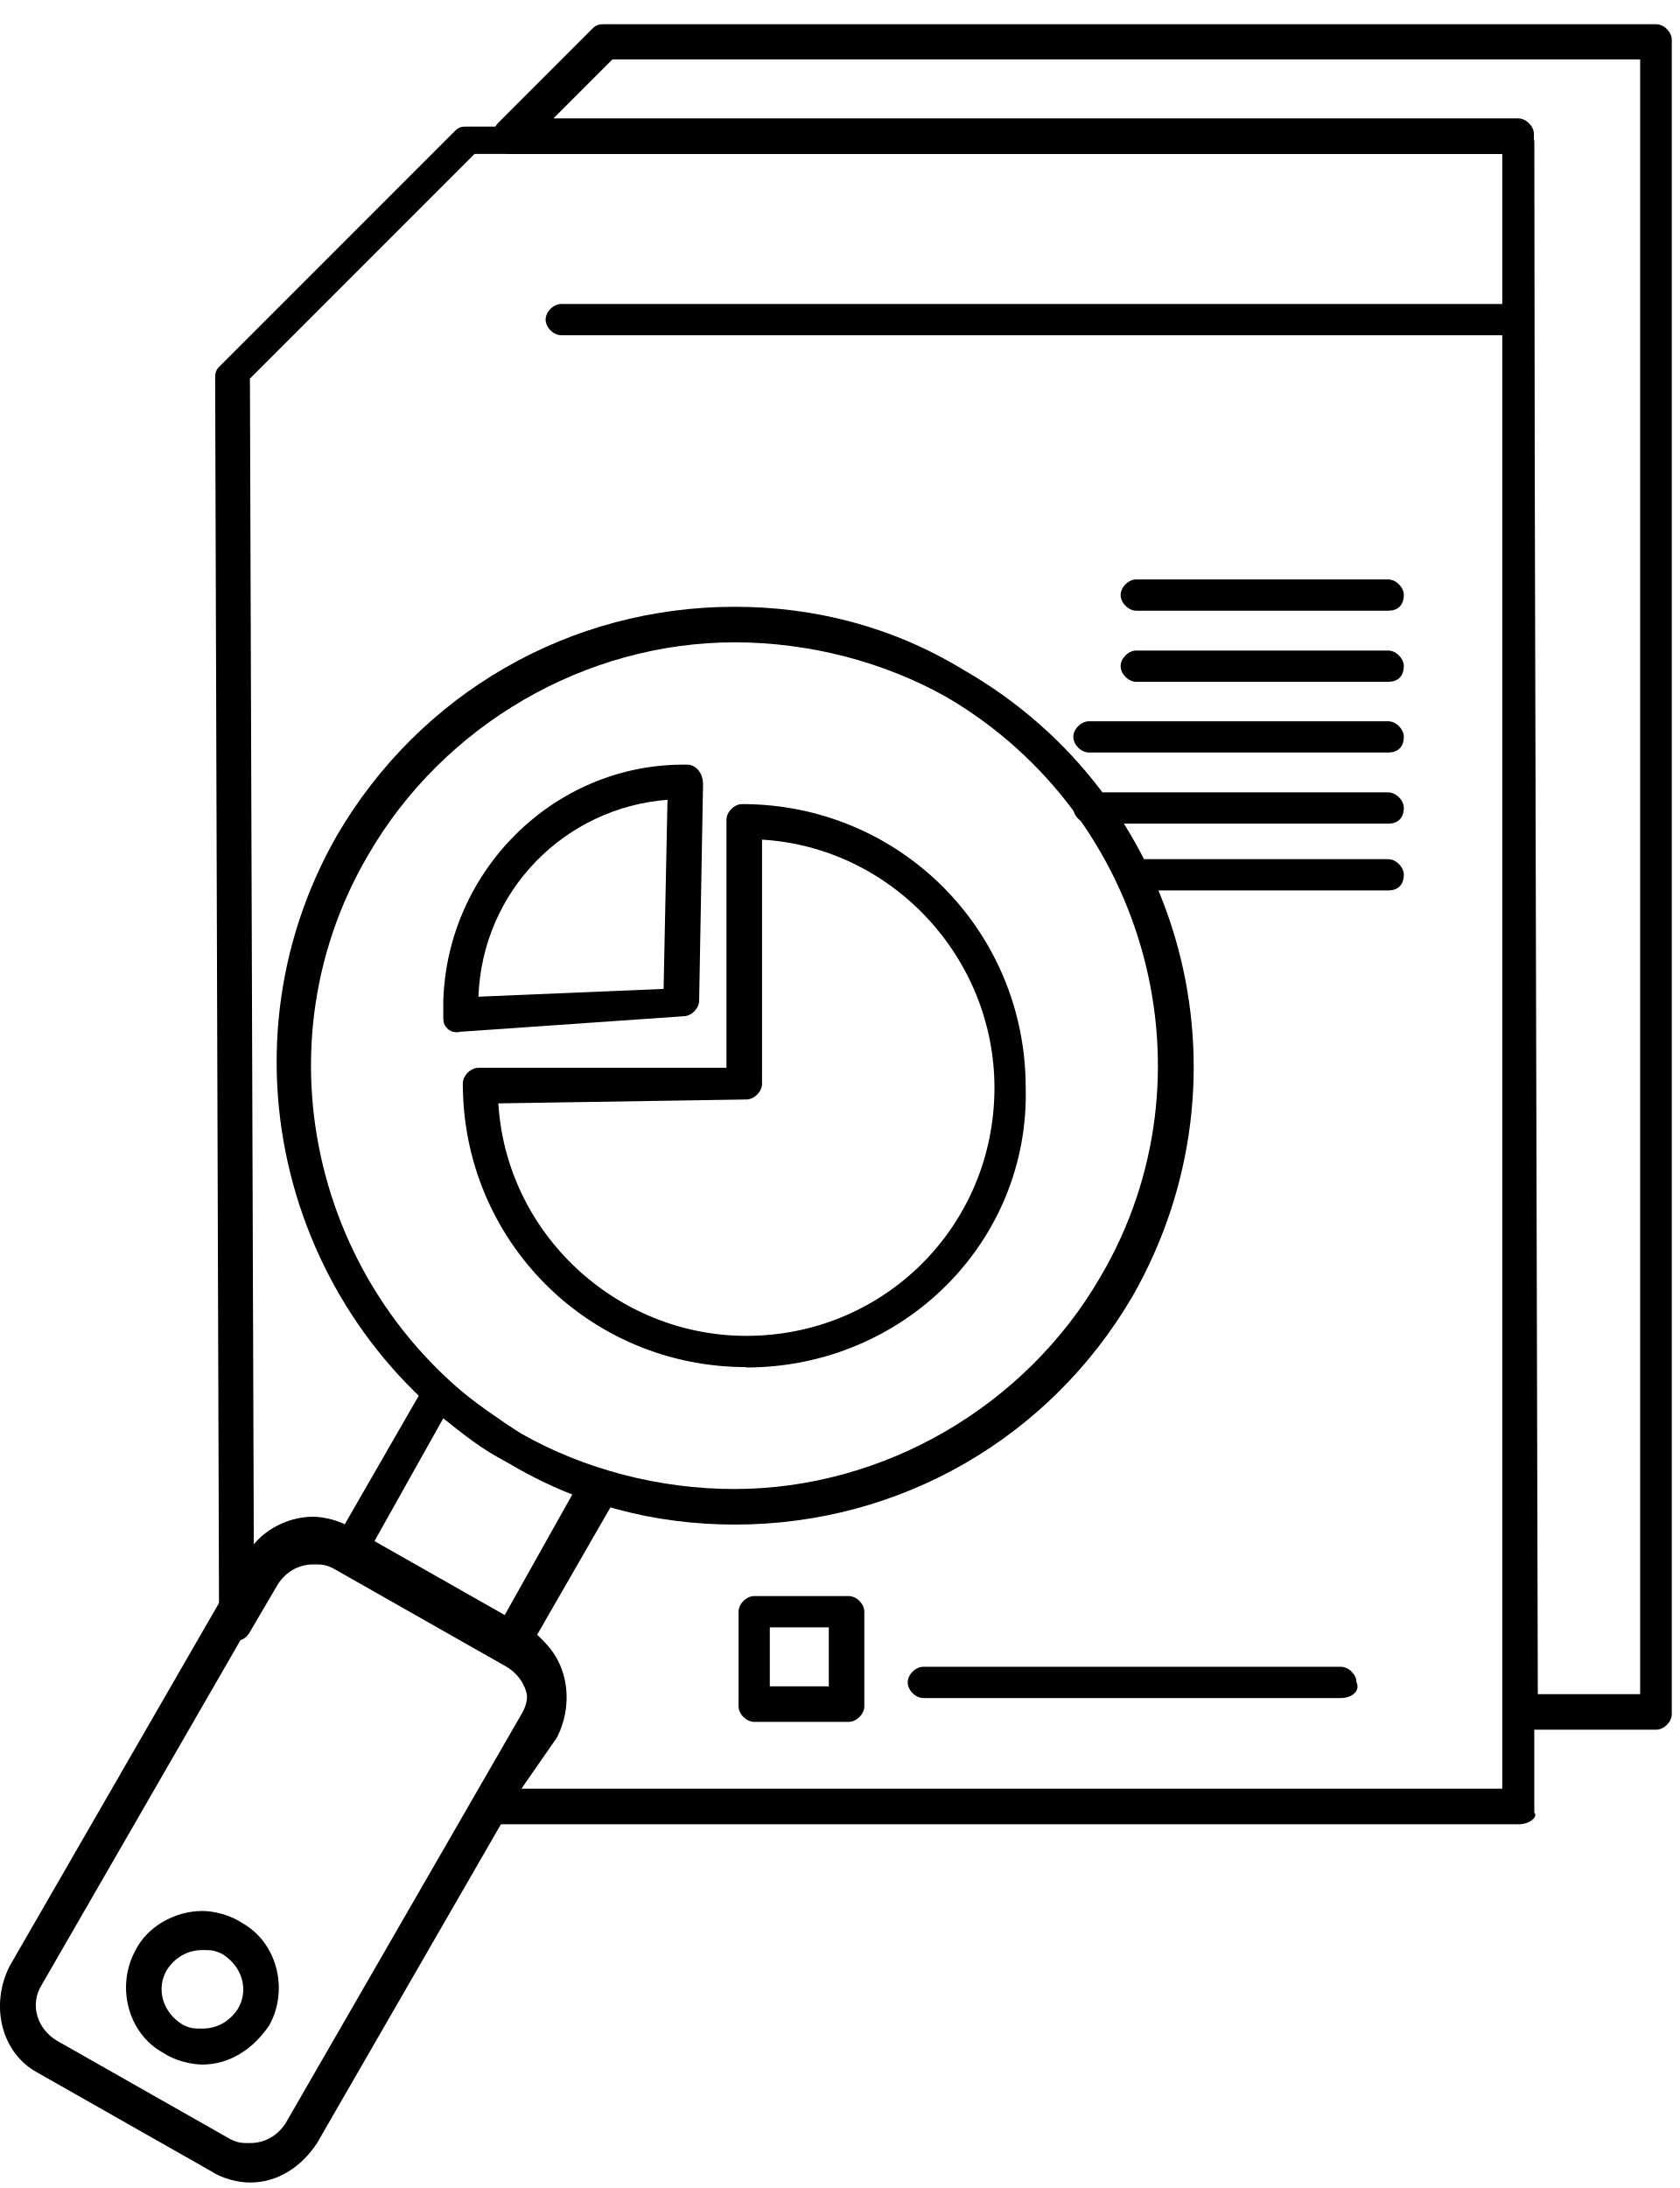
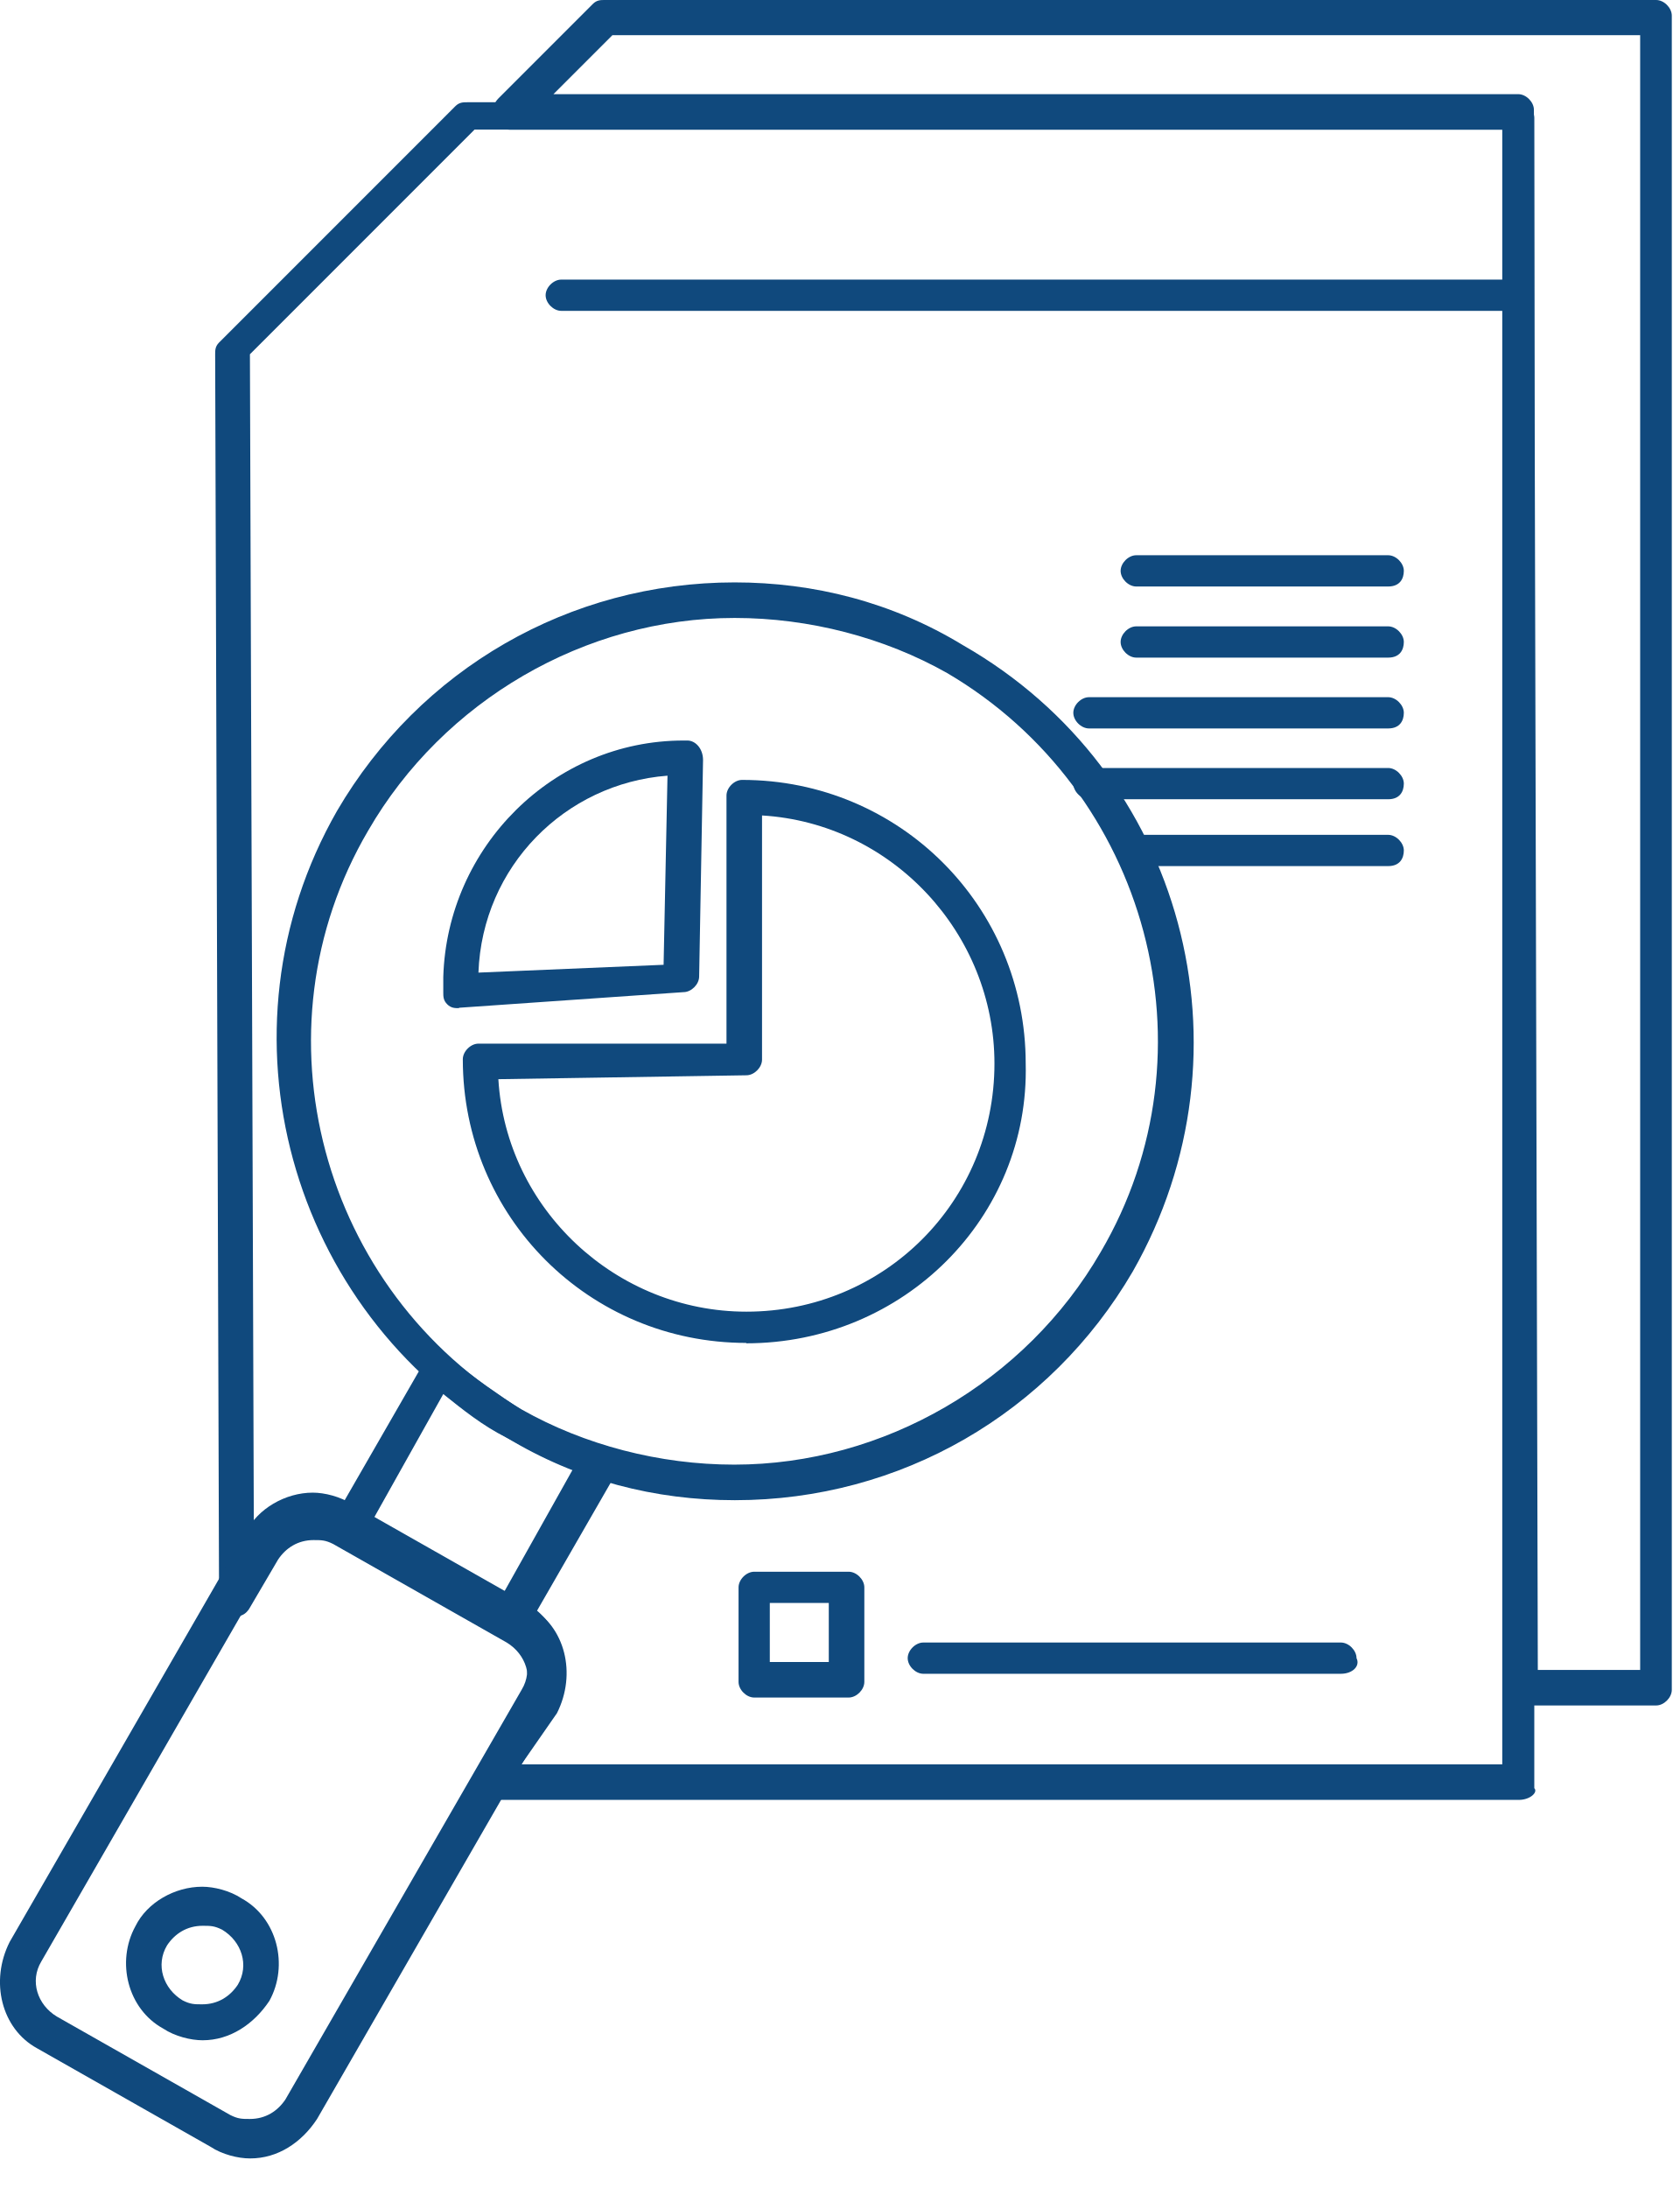
<svg xmlns="http://www.w3.org/2000/svg" width="43" height="56" viewBox="0 0 43 56" fill="none">
-   <path d="M38.868 46.69H12.558C12.358 46.69 12.258 46.59 12.158 46.49C12.058 46.39 12.058 46.19 12.158 46.09L13.368 44.07C13.668 43.57 13.468 42.96 12.968 42.66L8.528 40.14C8.328 40.04 8.228 40.04 8.028 40.04C7.628 40.04 7.318 40.24 7.118 40.54L6.408 41.75C6.308 41.95 6.108 42.05 5.908 41.95C5.708 41.85 5.608 41.75 5.608 41.55L5.508 9.69C5.508 9.59 5.508 9.49 5.608 9.39L11.658 3.34C11.758 3.24 11.858 3.24 11.958 3.24H38.878C39.078 3.24 39.278 3.44 39.278 3.64V46.39C39.378 46.49 39.178 46.69 38.878 46.69H38.868ZM13.358 45.78H38.458V3.94H12.148L6.398 9.69L6.498 39.74C6.898 39.24 7.408 38.93 8.108 38.93C8.408 38.93 8.818 39.03 9.118 39.23L13.558 41.75C14.468 42.25 14.768 43.46 14.258 44.47L13.348 45.78H13.358Z" fill="black" />
-   <path d="M42.398 44.27H38.868C38.668 44.27 38.468 44.07 38.468 43.87V3.94H13.058C12.858 3.94 12.758 3.84 12.658 3.64C12.558 3.44 12.658 3.24 12.758 3.14L15.178 0.72C15.278 0.62 15.378 0.62 15.478 0.62H42.398C42.598 0.62 42.798 0.82 42.798 1.02V43.87C42.798 44.07 42.598 44.27 42.398 44.27ZM39.368 43.36H41.988V1.52H15.678L14.168 3.03H38.868C39.068 3.03 39.268 3.23 39.268 3.43L39.368 43.36Z" fill="black" />
-   <path d="M18.807 39.02C16.787 39.02 14.777 38.52 12.957 37.41C7.417 34.18 5.397 27.03 8.627 21.38C10.747 17.75 14.577 15.53 18.807 15.53C20.827 15.53 22.837 16.03 24.657 17.14C30.307 20.37 32.217 27.52 28.997 33.17C26.877 36.8 23.047 39.02 18.817 39.02H18.807ZM18.807 16.44C14.977 16.44 11.347 18.56 9.427 21.88C6.407 27.02 8.217 33.68 13.357 36.7C14.967 37.61 16.887 38.11 18.797 38.11C22.627 38.11 26.257 35.99 28.177 32.67C31.197 27.53 29.387 20.87 24.247 17.85C22.637 16.94 20.717 16.44 18.807 16.44Z" fill="black" />
-   <path d="M13.057 42.55C12.957 42.55 12.857 42.55 12.857 42.45L8.728 40.13C8.528 40.03 8.428 39.73 8.528 39.53L10.848 35.5C10.947 35.4 11.047 35.3 11.148 35.3C11.248 35.3 11.447 35.3 11.547 35.4C12.148 35.9 12.758 36.31 13.357 36.71C14.068 37.11 14.768 37.42 15.477 37.62C15.578 37.62 15.678 37.72 15.777 37.92V38.32L13.457 42.35C13.357 42.45 13.258 42.55 13.158 42.55H13.057ZM9.528 39.53L12.857 41.45L14.668 38.22C14.068 38.02 13.557 37.72 12.957 37.41C12.357 37.11 11.848 36.7 11.348 36.3L9.538 39.53H9.528Z" fill="black" />
-   <path d="M6.397 55.86C6.097 55.86 5.687 55.76 5.387 55.56L0.947 53.04C0.037 52.54 -0.263 51.33 0.247 50.32L6.297 39.83C6.597 39.23 7.307 38.82 8.007 38.82C8.307 38.82 8.717 38.92 9.017 39.12L13.457 41.64C14.367 42.14 14.668 43.35 14.168 44.36L8.117 54.85C7.717 55.46 7.107 55.86 6.407 55.86H6.397ZM8.017 39.83C7.617 39.83 7.307 40.03 7.107 40.33L1.057 50.82C0.757 51.32 0.957 51.93 1.457 52.23L5.897 54.75C6.097 54.85 6.197 54.85 6.397 54.85C6.797 54.85 7.107 54.65 7.307 54.35L13.357 43.86C13.658 43.36 13.457 42.75 12.957 42.45L8.517 39.93C8.417 39.93 8.217 39.83 8.017 39.83Z" fill="black" />
-   <path d="M5.187 52.84C4.887 52.84 4.477 52.74 4.177 52.54C3.267 52.04 2.967 50.83 3.467 49.92C3.767 49.31 4.477 48.91 5.177 48.91C5.477 48.91 5.887 49.01 6.187 49.21C7.097 49.71 7.397 50.92 6.897 51.83C6.497 52.43 5.887 52.84 5.187 52.84ZM5.187 49.91C4.787 49.91 4.477 50.11 4.277 50.41C3.977 50.91 4.177 51.52 4.677 51.82C4.877 51.92 4.977 51.92 5.177 51.92C5.577 51.92 5.887 51.72 6.087 51.42C6.387 50.92 6.187 50.31 5.687 50.01C5.487 49.91 5.387 49.91 5.187 49.91Z" fill="black" />
-   <path d="M38.868 8.58H14.368C14.168 8.58 13.968 8.38 13.968 8.18C13.968 7.98 14.168 7.78 14.368 7.78H38.868C39.068 7.78 39.268 7.98 39.268 8.18C39.268 8.38 39.168 8.58 38.868 8.58Z" fill="black" />
-   <path d="M19.108 34.99C15.078 34.99 11.848 31.76 11.848 27.73C11.848 27.53 12.048 27.33 12.248 27.33H18.598V20.98C18.598 20.78 18.798 20.58 18.998 20.58C23.028 20.58 26.258 23.81 26.258 27.84C26.358 31.77 23.138 35 19.098 35L19.108 34.99ZM12.758 28.24C12.958 31.57 15.778 34.19 19.108 34.19C22.638 34.19 25.458 31.37 25.458 27.84C25.458 24.51 22.838 21.69 19.508 21.49V27.74C19.508 27.94 19.308 28.14 19.108 28.14L12.758 28.24Z" fill="black" />
-   <path d="M11.748 26.42C11.648 26.42 11.548 26.42 11.448 26.32C11.348 26.22 11.348 26.12 11.348 26.02V25.62C11.448 22.29 14.168 19.57 17.498 19.57H17.598C17.798 19.57 17.998 19.77 17.998 20.07L17.898 25.61C17.898 25.81 17.698 26.01 17.498 26.01L11.748 26.41V26.42ZM17.088 20.47C14.468 20.67 12.348 22.79 12.248 25.51L16.988 25.31L17.088 20.47Z" fill="black" />
-   <path d="M21.727 44.07H19.307C19.107 44.07 18.907 43.87 18.907 43.67V41.25C18.907 41.05 19.107 40.85 19.307 40.85H21.727C21.927 40.85 22.127 41.05 22.127 41.25V43.67C22.127 43.87 21.927 44.07 21.727 44.07ZM19.707 43.16H21.217V41.65H19.707V43.16Z" fill="black" />
-   <path d="M34.327 43.46H23.637C23.437 43.46 23.237 43.26 23.237 43.06C23.237 42.86 23.437 42.66 23.637 42.66H34.327C34.527 42.66 34.727 42.86 34.727 43.06C34.827 43.26 34.627 43.46 34.327 43.46Z" fill="black" />
-   <path d="M35.538 15.63H29.087C28.887 15.63 28.688 15.43 28.688 15.23C28.688 15.03 28.887 14.83 29.087 14.83H35.538C35.737 14.83 35.938 15.03 35.938 15.23C35.938 15.43 35.837 15.63 35.538 15.63Z" fill="black" />
-   <path d="M35.538 17.45H29.087C28.887 17.45 28.688 17.25 28.688 17.05C28.688 16.85 28.887 16.65 29.087 16.65H35.538C35.737 16.65 35.938 16.85 35.938 17.05C35.938 17.25 35.837 17.45 35.538 17.45Z" fill="black" />
-   <path d="M35.538 19.26H27.878C27.677 19.26 27.477 19.06 27.477 18.86C27.477 18.66 27.677 18.46 27.878 18.46H35.538C35.737 18.46 35.938 18.66 35.938 18.86C35.938 19.06 35.837 19.26 35.538 19.26Z" fill="black" />
-   <path d="M35.538 21.08H27.878C27.677 21.08 27.477 20.88 27.477 20.68C27.477 20.48 27.677 20.28 27.878 20.28H35.538C35.737 20.28 35.938 20.48 35.938 20.68C35.938 20.88 35.837 21.08 35.538 21.08Z" fill="black" />
-   <path d="M35.538 22.79H29.087C28.887 22.79 28.688 22.59 28.688 22.39C28.688 22.19 28.887 21.99 29.087 21.99H35.538C35.737 21.99 35.938 22.19 35.938 22.39C35.938 22.59 35.837 22.79 35.538 22.79Z" fill="black" />
+   <path d="M38.868 46.067H12.558C12.358 46.067 12.258 45.967 12.158 45.867C12.058 45.767 12.058 45.567 12.158 45.467L13.368 43.447C13.668 42.947 13.468 42.337 12.968 42.037L8.528 39.517C8.328 39.417 8.228 39.417 8.028 39.417C7.628 39.417 7.318 39.617 7.118 39.917L6.408 41.127C6.308 41.327 6.108 41.427 5.908 41.327C5.708 41.227 5.608 41.127 5.608 40.927L5.508 9.067C5.508 8.967 5.508 8.867 5.608 8.767L11.658 2.717C11.758 2.617 11.858 2.617 11.958 2.617H38.878C39.078 2.617 39.278 2.817 39.278 3.017V45.767C39.378 45.867 39.178 46.067 38.878 46.067H38.868ZM13.358 45.157H38.458V3.317H12.148L6.398 9.067L6.498 39.117C6.898 38.617 7.408 38.307 8.108 38.307C8.408 38.307 8.818 38.407 9.118 38.607L13.558 41.127C14.468 41.627 14.768 42.837 14.258 43.847L13.348 45.157H13.358Z" fill="#10497D" />
+   <path d="M42.398 43.65H38.868C38.668 43.65 38.468 43.45 38.468 43.25V3.32H13.058C12.858 3.32 12.758 3.22 12.658 3.02C12.558 2.82 12.658 2.62 12.758 2.52L15.178 0.1C15.278 -1.52737e-06 15.378 0 15.478 0H42.398C42.598 0 42.798 0.2 42.798 0.4V43.25C42.798 43.45 42.598 43.65 42.398 43.65ZM39.368 42.74H41.988V0.9H15.678L14.168 2.41H38.868C39.068 2.41 39.268 2.61 39.268 2.81L39.368 42.74Z" fill="#10497D" />
+   <path d="M18.807 38.396C16.787 38.396 14.777 37.896 12.957 36.786C7.417 33.556 5.397 26.406 8.627 20.756C10.747 17.126 14.577 14.906 18.807 14.906C20.827 14.906 22.837 15.406 24.657 16.516C30.307 19.746 32.217 26.896 28.997 32.546C26.877 36.176 23.047 38.396 18.817 38.396H18.807ZM18.807 15.816C14.977 15.816 11.347 17.936 9.427 21.256C6.407 26.396 8.217 33.056 13.357 36.076C14.967 36.986 16.887 37.486 18.797 37.486C22.627 37.486 26.257 35.366 28.177 32.046C31.197 26.906 29.387 20.246 24.247 17.226C22.637 16.316 20.717 15.816 18.807 15.816Z" fill="#10497D" />
+   <path d="M13.057 41.93C12.957 41.93 12.857 41.93 12.857 41.83L8.728 39.51C8.528 39.41 8.428 39.11 8.528 38.91L10.848 34.88C10.947 34.78 11.047 34.68 11.148 34.68C11.248 34.68 11.447 34.68 11.547 34.78C12.148 35.28 12.758 35.69 13.357 36.09C14.068 36.49 14.768 36.8 15.477 37C15.578 37 15.678 37.1 15.777 37.3V37.7L13.457 41.73C13.357 41.83 13.258 41.93 13.158 41.93H13.057ZM9.528 38.91L12.857 40.83L14.668 37.6C14.068 37.4 13.557 37.1 12.957 36.79C12.357 36.49 11.848 36.08 11.348 35.68L9.538 38.91H9.528Z" fill="#10497D" />
+   <path d="M6.397 55.243C6.097 55.243 5.687 55.143 5.387 54.943L0.947 52.423C0.037 51.923 -0.263 50.713 0.247 49.703L6.297 39.213C6.597 38.613 7.307 38.203 8.007 38.203C8.307 38.203 8.717 38.303 9.017 38.503L13.457 41.023C14.367 41.523 14.668 42.733 14.168 43.743L8.117 54.233C7.717 54.843 7.107 55.243 6.407 55.243H6.397ZM8.017 39.213C7.617 39.213 7.307 39.413 7.107 39.713L1.057 50.203C0.757 50.703 0.957 51.313 1.457 51.613L5.897 54.133C6.097 54.233 6.197 54.233 6.397 54.233C6.797 54.233 7.107 54.033 7.307 53.733L13.357 43.243C13.658 42.743 13.457 42.133 12.957 41.833L8.517 39.313C8.417 39.313 8.217 39.213 8.017 39.213Z" fill="#10497D" />
+   <path d="M5.187 52.219C4.887 52.219 4.477 52.119 4.177 51.919C3.267 51.419 2.967 50.209 3.467 49.299C3.767 48.689 4.477 48.289 5.177 48.289C5.477 48.289 5.887 48.389 6.187 48.589C7.097 49.089 7.397 50.299 6.897 51.209C6.497 51.809 5.887 52.219 5.187 52.219ZM5.187 49.289C4.787 49.289 4.477 49.489 4.277 49.789C3.977 50.289 4.177 50.899 4.677 51.199C4.877 51.299 4.977 51.299 5.177 51.299C5.577 51.299 5.887 51.099 6.087 50.799C6.387 50.299 6.187 49.689 5.687 49.389C5.487 49.289 5.387 49.289 5.187 49.289Z" fill="#10497D" />
+   <path d="M38.868 7.956H14.368C14.168 7.956 13.968 7.756 13.968 7.556C13.968 7.356 14.168 7.156 14.368 7.156H38.868C39.068 7.156 39.268 7.356 39.268 7.556C39.268 7.756 39.168 7.956 38.868 7.956Z" fill="#10497D" />
+   <path d="M19.108 34.371C15.078 34.371 11.848 31.141 11.848 27.111C11.848 26.911 12.048 26.711 12.248 26.711H18.598V20.361C18.598 20.161 18.798 19.961 18.998 19.961C23.028 19.961 26.258 23.191 26.258 27.221C26.358 31.151 23.138 34.381 19.098 34.381L19.108 34.371ZM12.758 27.621C12.958 30.951 15.778 33.571 19.108 33.571C22.638 33.571 25.458 30.751 25.458 27.221C25.458 23.891 22.838 21.071 19.508 20.871V27.121C19.508 27.321 19.308 27.521 19.108 27.521L12.758 27.621Z" fill="#10497D" />
+   <path d="M11.748 25.803C11.648 25.803 11.548 25.803 11.448 25.703C11.348 25.603 11.348 25.503 11.348 25.403V25.003C11.448 21.673 14.168 18.953 17.498 18.953H17.598C17.798 18.953 17.998 19.153 17.998 19.453L17.898 24.993C17.898 25.193 17.698 25.393 17.498 25.393L11.748 25.793V25.803ZM17.088 19.853C14.468 20.053 12.348 22.173 12.248 24.893L16.988 24.693L17.088 19.853Z" fill="#10497D" />
+   <path d="M21.727 43.447H19.307C19.107 43.447 18.907 43.247 18.907 43.047V40.627C18.907 40.427 19.107 40.227 19.307 40.227H21.727C21.927 40.227 22.127 40.427 22.127 40.627V43.047C22.127 43.247 21.927 43.447 21.727 43.447ZM19.707 42.537H21.217V41.027H19.707V42.537Z" fill="#10497D" />
+   <path d="M34.327 42.839H23.637C23.437 42.839 23.237 42.639 23.237 42.439C23.237 42.239 23.437 42.039 23.637 42.039H34.327C34.527 42.039 34.727 42.239 34.727 42.439C34.827 42.639 34.627 42.839 34.327 42.839Z" fill="#10497D" />
+   <path d="M35.538 15.011H29.087C28.887 15.011 28.688 14.811 28.688 14.611C28.688 14.411 28.887 14.211 29.087 14.211H35.538C35.737 14.211 35.938 14.411 35.938 14.611C35.938 14.811 35.837 15.011 35.538 15.011Z" fill="#10497D" />
+   <path d="M35.538 16.831H29.087C28.887 16.831 28.688 16.631 28.688 16.431C28.688 16.231 28.887 16.031 29.087 16.031H35.538C35.737 16.031 35.938 16.231 35.938 16.431C35.938 16.631 35.837 16.831 35.538 16.831Z" fill="#10497D" />
+   <path d="M35.538 18.644H27.878C27.677 18.644 27.477 18.444 27.477 18.244C27.477 18.044 27.677 17.844 27.878 17.844H35.538C35.737 17.844 35.938 18.044 35.938 18.244C35.938 18.444 35.837 18.644 35.538 18.644Z" fill="#10497D" />
+   <path d="M35.538 20.456H27.878C27.677 20.456 27.477 20.256 27.477 20.056C27.477 19.856 27.677 19.656 27.878 19.656H35.538C35.737 19.656 35.938 19.856 35.938 20.056C35.938 20.256 35.837 20.456 35.538 20.456Z" fill="#10497D" />
+   <path d="M35.538 22.167H29.087C28.887 22.167 28.688 21.967 28.688 21.767C28.688 21.567 28.887 21.367 29.087 21.367H35.538C35.737 21.367 35.938 21.567 35.938 21.767C35.938 21.967 35.837 22.167 35.538 22.167Z" fill="#10497D" />
</svg>
